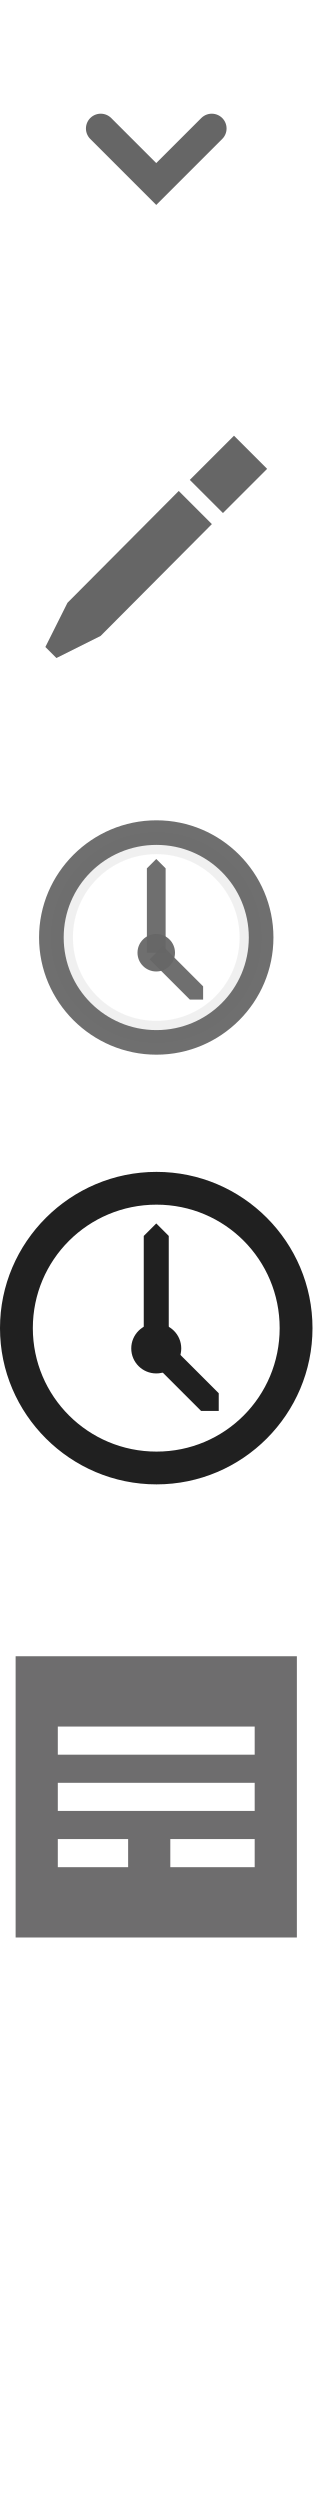
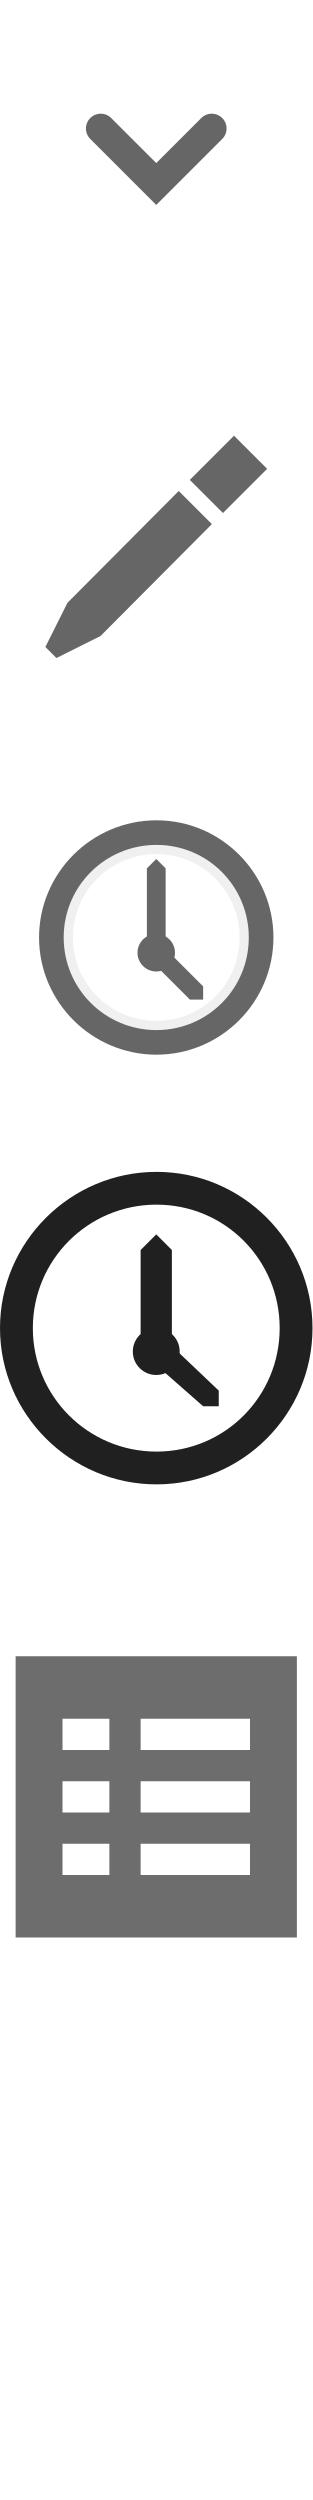
<svg xmlns="http://www.w3.org/2000/svg" width="20" height="160" id="svg5513" version="1.1">
  <defs id="defs5515" />
  <g id="layer1" transform="translate(0,-892.3622)">
    <rect style="color:#000000;fill:#f2f2f2;fill-opacity:1;fill-rule:nonzero;stroke:none;stroke-width:1;marker:none;visibility:visible;display:inline;overflow:visible;enable-background:new" id="rect15762" width="20" height="20" x="65" y="912.362" />
    <path style="color:#000000;fill:#666666;fill-opacity:1;fill-rule:nonzero;stroke:none;stroke-width:3;marker:none;visibility:visible;display:inline;overflow:visible;enable-background:accumulate" d="m 14.975,920.248 -2.828,2.828 2.121,2.121 2.828,-2.828 z m -3.536,3.536 -7.121,7.157 -1.414,2.828 0.707,0.707 2.828,-1.414 7.121,-7.157 z" id="path6689" />
-     <g id="g14160" transform="matrix(0.75,0,0,0.75,-631.0598,613.9581)" style="fill:#666666;fill-opacity:0.941;display:inline;enable-background:new">
-       <g id="g14130" style="fill:#666666;fill-opacity:0.941;display:inline;enable-background:new" transform="translate(707.0689,296.5598)">
-         <path id="path14132" d="m 146.878,155.946 0,-7.2 0.8,-0.8 0.8,0.8 0,7.2 z" style="color:#000000;fill:#666666;fill-opacity:0.941;fill-rule:nonzero;stroke:none;stroke-width:3;marker:none;visibility:visible;display:inline;overflow:visible;enable-background:accumulate" />
-         <path style="color:#000000;fill:#666666;fill-opacity:0.941;fill-rule:nonzero;stroke:none;stroke-width:3;marker:none;visibility:visible;display:inline;overflow:visible;enable-background:accumulate" d="m 148.243,155.38 3.434,3.434 0,1.131 -1.131,0 -3.434,-3.434 z" id="path14134" />
-         <path style="color:#000000;fill:#666666;fill-opacity:0.941;fill-rule:nonzero;stroke:none;stroke-width:18.75;marker:none;visibility:visible;display:inline;overflow:visible;enable-background:accumulate" id="path14136" d="m 555,242.5 c 0,6.904 -5.596,12.5 -12.5,12.5 -6.904,0 -12.5,-5.596 -12.5,-12.5 0,-6.904 5.596,-12.5 12.5,-12.5 6.904,0 12.5,5.596 12.5,12.5 z" transform="matrix(0.127999,0,0,0.127999,78.23807,124.9059)" />
-       </g>
-       <path id="path14138" d="m 854.761,442.205 c -4.962,0 -9.015,4.046 -9.015,9 0,4.954 4.053,9 9.015,9 4.962,0 8.985,-4.046 8.985,-9 0,-4.954 -4.023,-9 -8.985,-9 z m 0,1.889 c 3.939,0 7.094,3.178 7.094,7.111 0,3.933 -3.154,7.111 -7.094,7.111 -3.939,0 -7.123,-3.178 -7.123,-7.111 0,-3.933 3.184,-7.111 7.123,-7.111 z" style="font-size:medium;font-style:normal;font-variant:normal;font-weight:normal;font-stretch:normal;text-indent:0;text-align:start;text-decoration:none;line-height:normal;letter-spacing:normal;word-spacing:normal;text-transform:none;direction:ltr;block-progression:tb;writing-mode:lr-tb;text-anchor:start;baseline-shift:baseline;opacity:0.1;color:#000000;fill:#666666;fill-opacity:0.941;stroke:none;stroke-width:2;marker:none;visibility:visible;display:inline;overflow:visible;enable-background:accumulate;font-family:Sans;-inkscape-font-specification:Sans" />
-       <path style="font-size:medium;font-style:normal;font-variant:normal;font-weight:normal;font-stretch:normal;text-indent:0;text-align:start;text-decoration:none;line-height:normal;letter-spacing:normal;word-spacing:normal;text-transform:none;direction:ltr;block-progression:tb;writing-mode:lr-tb;text-anchor:start;baseline-shift:baseline;color:#000000;fill:#666666;fill-opacity:0.941;stroke:none;stroke-width:2;marker:none;visibility:visible;display:inline;overflow:visible;enable-background:accumulate;font-family:Sans;-inkscape-font-specification:Sans" d="m 854.763,441.205 c -5.513,0 -10.017,4.496 -10.017,10 0,5.504 4.503,10 10.017,10 5.513,0 9.983,-4.496 9.983,-10 0,-5.504 -4.47,-10 -9.983,-10 z m 0,2.098 c 4.377,0 7.882,3.532 7.882,7.902 0,4.37 -3.505,7.902 -7.882,7.902 -4.377,0 -7.915,-3.532 -7.915,-7.902 0,-4.37 3.537,-7.902 7.915,-7.902 z" id="path14140" />
+     <g transform="matrix(0.75,0,0,0.75,-100.7581,836.3779)" style="fill:#666666;fill-opacity:1;display:inline;enable-background:new" id="g14130">
+       <path style="color:#000000;fill:#666666;fill-opacity:1;fill-rule:nonzero;stroke:none;stroke-width:3;marker:none;visibility:visible;display:inline;overflow:visible;enable-background:accumulate" d="m 146.878,155.946 0,-7.2 0.8,-0.8 0.8,0.8 0,7.2 z" id="path14132" />
+       <path id="path14134" d="m 148.243,155.38 3.434,3.434 0,1.131 -1.131,0 -3.434,-3.434 z" style="color:#000000;fill:#666666;fill-opacity:1;fill-rule:nonzero;stroke:none;stroke-width:3;marker:none;visibility:visible;display:inline;overflow:visible;enable-background:accumulate" />
+       <path transform="matrix(0.127999,0,0,0.127999,78.23807,124.9059)" d="m 555,242.5 c 0,6.904 -5.596,12.5 -12.5,12.5 -6.904,0 -12.5,-5.596 -12.5,-12.5 0,-6.904 5.596,-12.5 12.5,-12.5 6.904,0 12.5,5.596 12.5,12.5 z" id="path14136" style="color:#000000;fill:#666666;fill-opacity:1;fill-rule:nonzero;stroke:none;stroke-width:18.75;marker:none;visibility:visible;display:inline;overflow:visible;enable-background:accumulate" />
    </g>
+     <path style="font-size:medium;font-style:normal;font-variant:normal;font-weight:normal;font-stretch:normal;text-indent:0;text-align:start;text-decoration:none;line-height:normal;letter-spacing:normal;word-spacing:normal;text-transform:none;direction:ltr;block-progression:tb;writing-mode:lr-tb;text-anchor:start;baseline-shift:baseline;opacity:0.1;color:#000000;fill:#666666;fill-opacity:0.941;stroke:none;stroke-width:2;marker:none;visibility:visible;display:inline;overflow:visible;enable-background:accumulate;font-family:Sans;-inkscape-font-specification:Sans" d="m 10.011,945.612 c -3.721,0 -6.761,3.035 -6.761,6.75 0,3.715 3.04,6.75 6.761,6.75 3.721,0 6.739,-3.035 6.739,-6.75 0,-3.715 -3.017,-6.75 -6.739,-6.75 z m 0,1.416 c 2.955,0 5.32,2.384 5.32,5.334 0,2.95 -2.366,5.334 -5.32,5.334 -2.955,0 -5.342,-2.384 -5.342,-5.334 0,-2.95 2.388,-5.334 5.342,-5.334 z" id="path14138" />
+     <path id="path14140" d="m 10.012,944.862 c -4.135,0 -7.512,3.372 -7.512,7.5 0,4.128 3.377,7.5 7.512,7.5 4.135,0 7.488,-3.372 7.488,-7.5 0,-4.128 -3.353,-7.5 -7.488,-7.5 z m 0,1.574 c 3.283,0 5.911,2.649 5.911,5.926 0,3.278 -2.628,5.926 -5.911,5.926 -3.283,0 -5.936,-2.649 -5.936,-5.926 0,-3.278 2.653,-5.926 5.936,-5.926 z" style="font-size:medium;font-style:normal;font-variant:normal;font-weight:normal;font-stretch:normal;text-indent:0;text-align:start;text-decoration:none;line-height:normal;letter-spacing:normal;word-spacing:normal;text-transform:none;direction:ltr;block-progression:tb;writing-mode:lr-tb;text-anchor:start;baseline-shift:baseline;color:#000000;fill:#666666;fill-opacity:1;stroke:none;stroke-width:2;marker:none;visibility:visible;display:inline;overflow:visible;enable-background:accumulate;font-family:Sans;-inkscape-font-specification:Sans" />
    <path id="path13363" d="m 6.447,900.586 3.553,3.553 3.553,-3.553" style="fill:none;stroke:#666666;stroke-width:1.895;stroke-linecap:round;stroke-linejoin:miter;stroke-miterlimit:4;stroke-opacity:1;stroke-dasharray:none;display:inline" />
-     <path style="color:#000000;fill:#6e6d6e;fill-opacity:1;fill-rule:nonzero;stroke:none;stroke-width:2;marker:none;visibility:visible;display:inline;overflow:visible;enable-background:accumulate" d="m 1,998.362 0,18 18,0 0,-18 z m 2.7,4.5 12.6,0 0,1.8 -12.6,0 z m 0,3.6 12.6,0 0,1.8 -12.6,0 z m 0,3.6 4.5,0 0,1.8 -4.5,0 z m 7.2,0 5.4,0 0,1.8 -5.4,0 z" id="rect4404" />
-     <g id="g5607" transform="translate(33.67347,35.26532)">
-       <g transform="translate(-171.351,787.4512)" style="fill:#202020;fill-opacity:1;display:inline;enable-background:new" id="g5778">
-         <path style="color:#000000;fill:#202020;fill-opacity:1;fill-rule:nonzero;stroke:none;stroke-width:3;marker:none;visibility:visible;display:inline;overflow:visible;enable-background:accumulate" d="m 146.878,155.946 0,-7.2 0.8,-0.8 0.8,0.8 0,7.2 z" id="path6560" />
-         <path id="path6584" d="m 148.243,155.38 3.434,3.434 0,1.131 -1.131,0 -3.434,-3.434 z" style="color:#000000;fill:#202020;fill-opacity:1;fill-rule:nonzero;stroke:none;stroke-width:3;marker:none;visibility:visible;display:inline;overflow:visible;enable-background:accumulate" />
-         <path transform="matrix(0.127999,0,0,0.127999,78.23807,124.9059)" d="m 555,242.5 c 0,6.904 -5.596,12.5 -12.5,12.5 -6.904,0 -12.5,-5.596 -12.5,-12.5 0,-6.904 5.596,-12.5 12.5,-12.5 6.904,0 12.5,5.596 12.5,12.5 z" id="path6556" style="color:#000000;fill:#202020;fill-opacity:1;fill-rule:nonzero;stroke:none;stroke-width:18.75;marker:none;visibility:visible;display:inline;overflow:visible;enable-background:accumulate" />
-       </g>
-       <path id="path5766" d="m -23.657,932.097 c -5.513,0 -10.017,4.496 -10.017,10 0,5.504 4.503,10 10.017,10 5.513,0 9.983,-4.496 9.983,-10 0,-5.504 -4.47,-10 -9.983,-10 z m 0,2.098 c 4.377,0 7.882,3.532 7.882,7.902 0,4.37 -3.505,7.902 -7.882,7.902 -4.377,0 -7.915,-3.532 -7.915,-7.902 0,-4.37 3.537,-7.902 7.915,-7.902 z" style="font-size:medium;font-style:normal;font-variant:normal;font-weight:normal;font-stretch:normal;text-indent:0;text-align:start;text-decoration:none;line-height:normal;letter-spacing:normal;word-spacing:normal;text-transform:none;direction:ltr;block-progression:tb;writing-mode:lr-tb;text-anchor:start;baseline-shift:baseline;color:#000000;fill:#202020;fill-opacity:1;stroke:none;stroke-width:2;marker:none;visibility:visible;display:inline;overflow:visible;enable-background:accumulate;font-family:Sans;-inkscape-font-specification:Sans" />
-     </g>
+     <path style="color:#000000;fill:#6e6d6e;fill-opacity:1;fill-rule:nonzero;stroke:none;stroke-width:2;marker:none;visibility:visible;display:inline;overflow:visible;enable-background:accumulate" d="m 1,106 0,18 18,0 0,-18 z m 3,4 3,0 0,2 -3,0 z m 5,0 7,0 0,2 -7,0 z m -5,4 3,0 0,2 -3,0 z m 5,0 7,0 0,2 -7,0 z m -5,4 3,0 0,2 -3,0 z m 5,0 7,0 0,2 -7,0 z" transform="translate(0,892.3622)" id="rect4404" />
+     <path style="color:#000000;fill:#202020;fill-opacity:1;fill-rule:nonzero;stroke:none;stroke-width:3;marker:none;visibility:visible;display:inline;overflow:visible;enable-background:accumulate" d="m 9,978.362 0,-6 1,-1 1,1 0,6 z" id="path6560" />
+     <path id="path6584" d="M 10.566,978.096 14,981.362 l 0,1 -1,0 -3.566,-3.134 z" style="color:#000000;fill:#202020;fill-opacity:1;fill-rule:nonzero;stroke:none;stroke-width:3;marker:none;visibility:visible;display:inline;overflow:visible;enable-background:accumulate" />
+     <path transform="matrix(0.09599773,0,0,0.12,-42.07877,949.7622)" d="m 558.125,242.5 a 15.625,12.5 0 1 1 -31.251,0 15.625,12.5 0 1 1 31.251,0 z" id="path6556" style="color:#000000;fill:#202020;fill-opacity:1;fill-rule:nonzero;stroke:none;stroke-width:18.75;marker:none;visibility:visible;display:inline;overflow:visible;enable-background:accumulate" />
+     <path style="font-size:medium;font-style:normal;font-variant:normal;font-weight:normal;font-stretch:normal;text-indent:0;text-align:start;text-decoration:none;line-height:normal;letter-spacing:normal;word-spacing:normal;text-transform:none;direction:ltr;block-progression:tb;writing-mode:lr-tb;text-anchor:start;baseline-shift:baseline;color:#000000;fill:#202020;fill-opacity:1;stroke:none;stroke-width:2;marker:none;visibility:visible;display:inline;overflow:visible;enable-background:accumulate;font-family:Sans;-inkscape-font-specification:Sans" d="m 10.017,967.362 c -5.513,0 -10.017,4.496 -10.017,10 0,5.504 4.503,10 10.017,10 5.513,0 9.983,-4.496 9.983,-10 0,-5.504 -4.47,-10 -9.983,-10 z m 0,2.098 c 4.377,0 7.882,3.532 7.882,7.902 0,4.37 -3.505,7.902 -7.882,7.902 -4.377,0 -7.915,-3.532 -7.915,-7.902 0,-4.37 3.537,-7.902 7.915,-7.902 z" id="path5766" />
  </g>
</svg>
